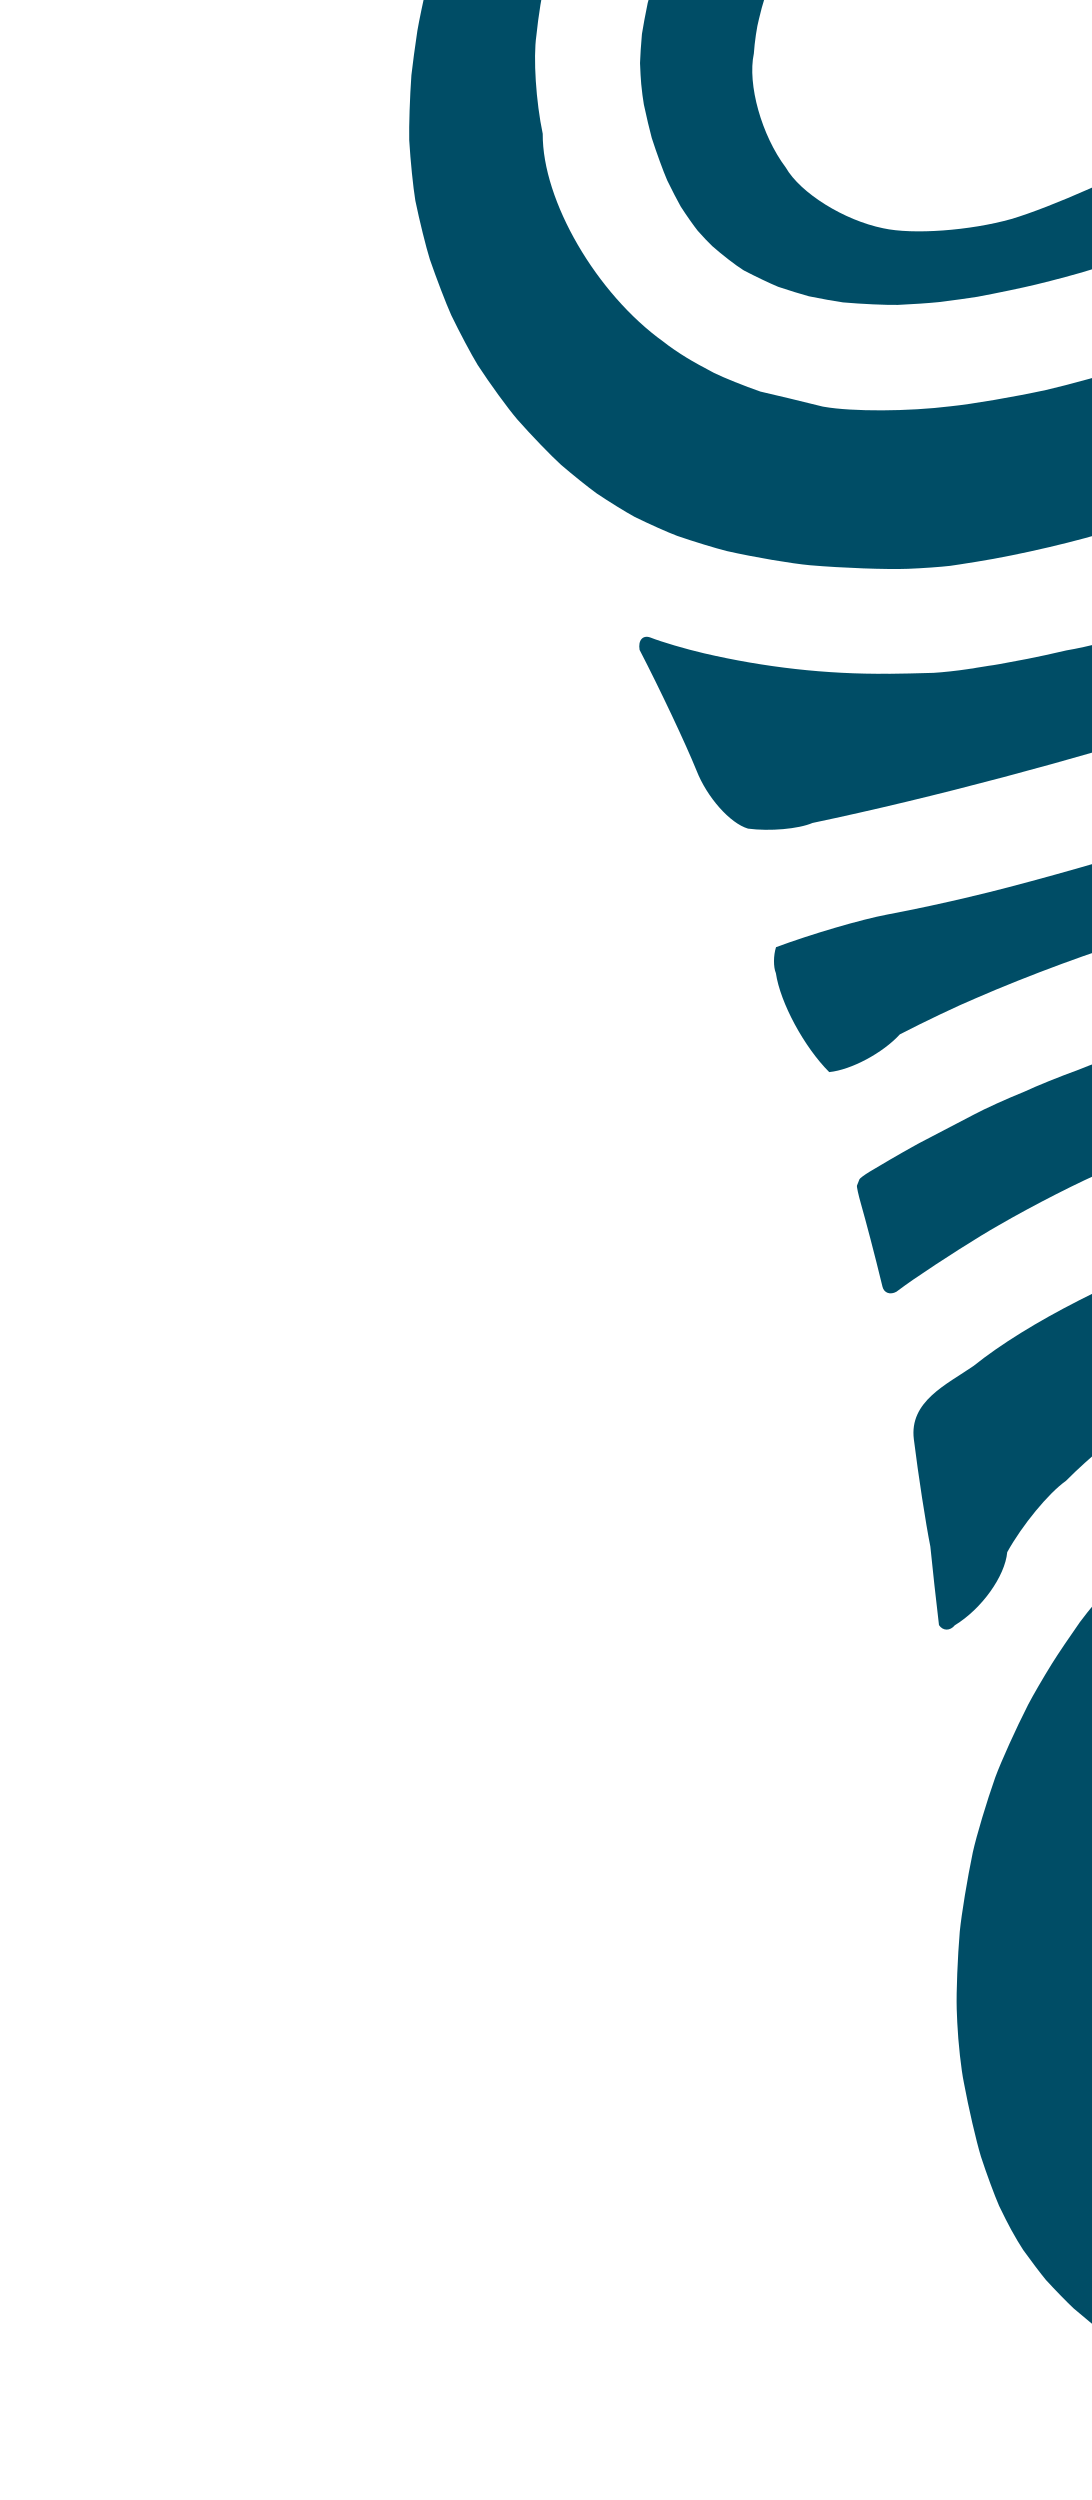
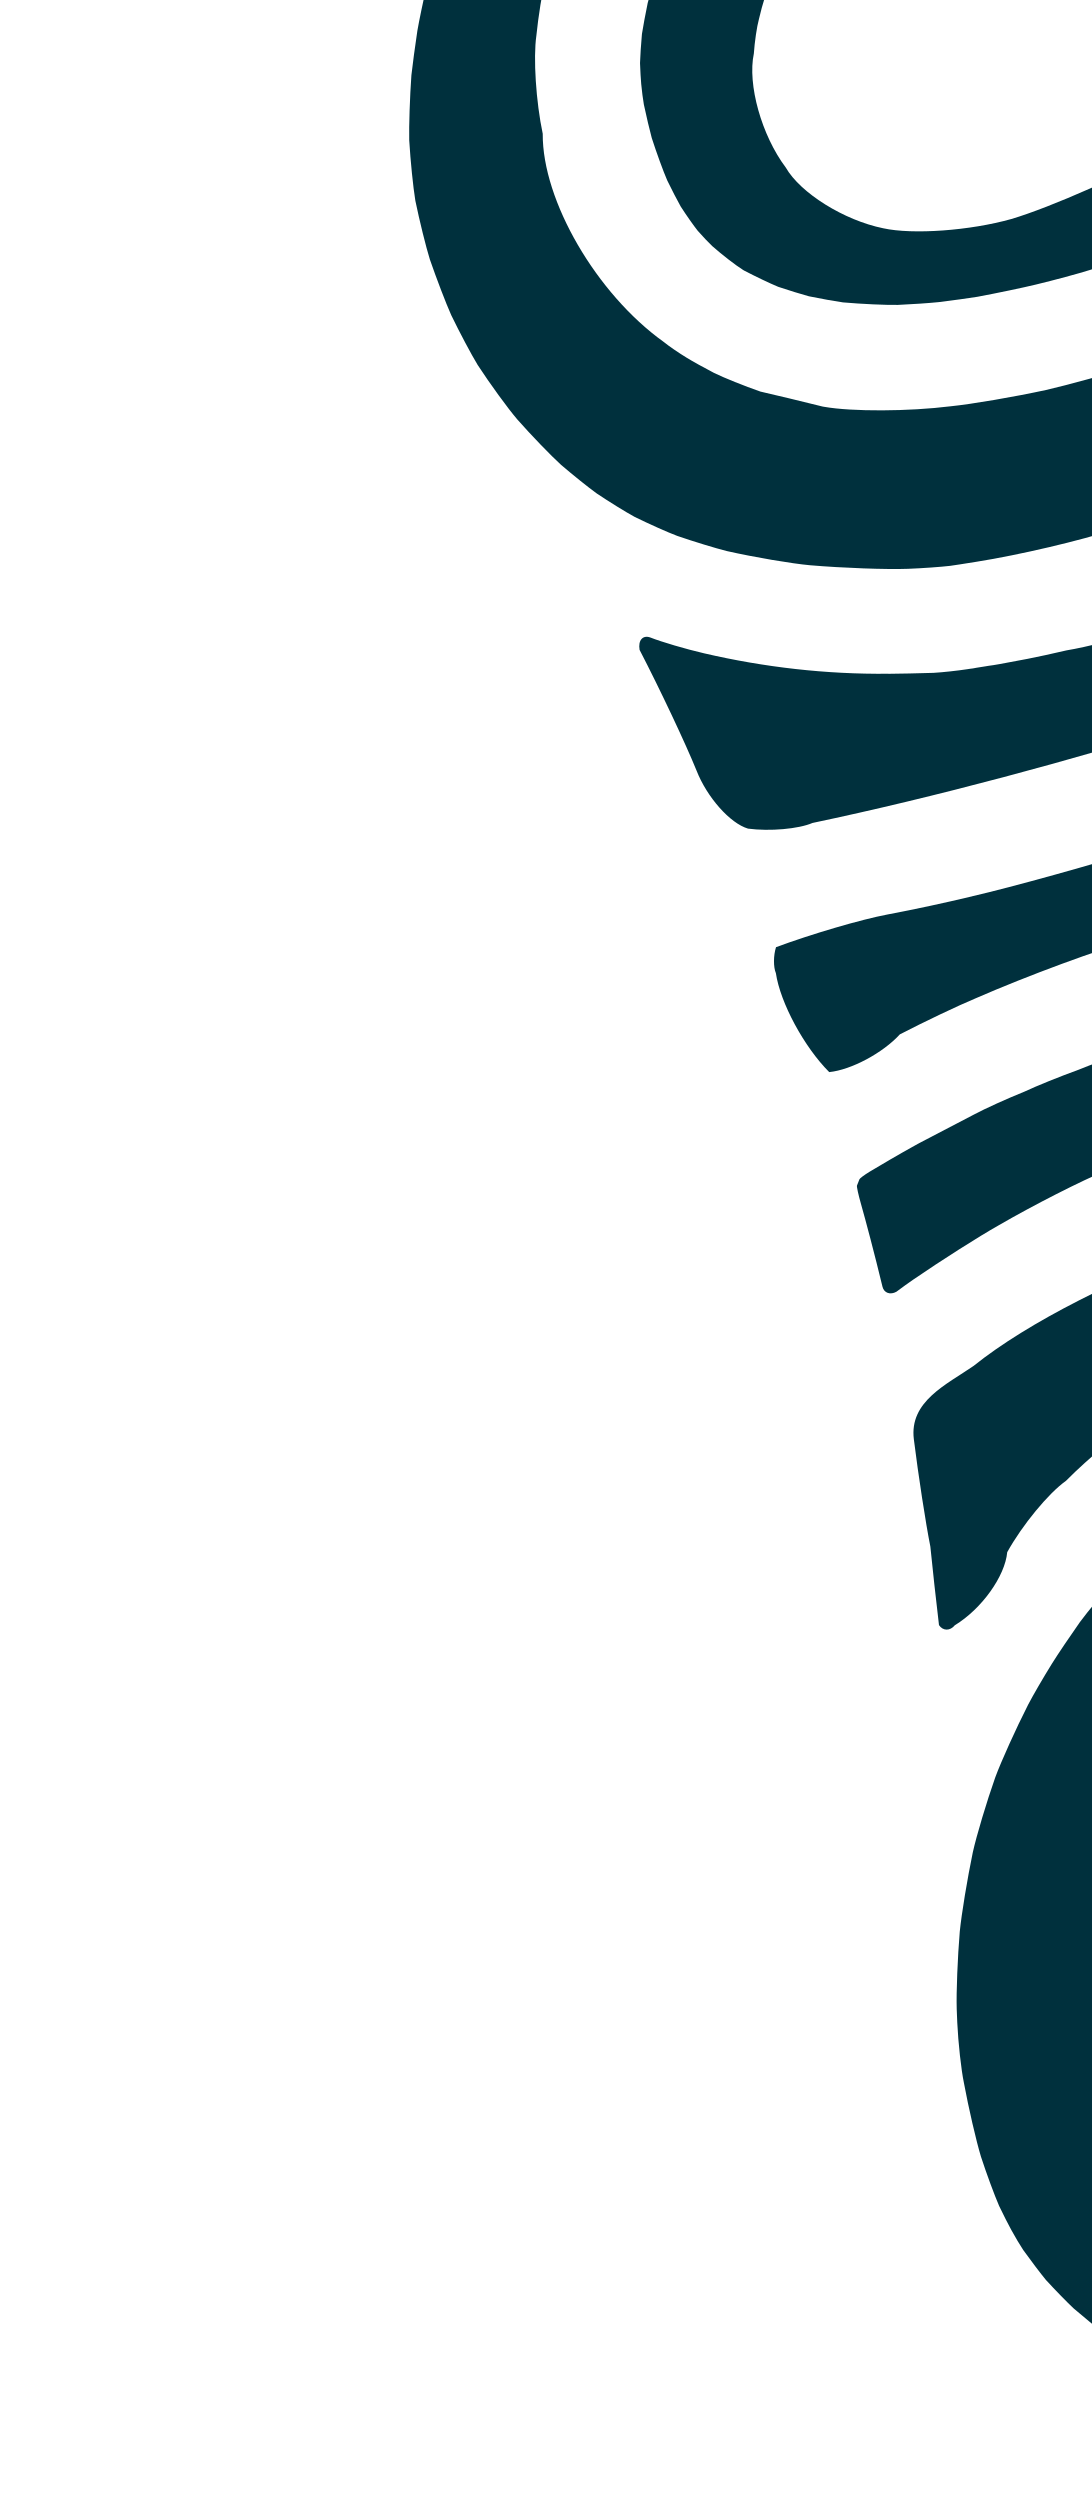
<svg xmlns="http://www.w3.org/2000/svg" width="737" height="1688" viewBox="0 0 737 1688" fill="none">
  <g>
-     <path d="M1166.46 1005.89C1152.84 1005.52 1124.94 1007.05 1104.16 1009.38C1077.03 1010.72 1023.53 1021.17 984.717 1032.67C956.15 1038.78 903.556 1062.17 867.275 1084.92C861.464 1087.89 850.604 1095.27 843.024 1101.43C833.708 1107.67 816.55 1124.08 804.727 1138.05C804.631 1138.16 804.465 1138.37 804.355 1138.55C796.534 1146.83 784.618 1166.1 777.724 1181.61C774.241 1188.72 768.467 1203.84 764.835 1215.41C763.842 1218.45 762.134 1224.76 761.027 1229.52C760.071 1233.52 758.496 1241.7 757.53 1247.78C754.16 1262.46 753.259 1292.78 755.489 1315.49C756.913 1326.67 761.626 1348.28 766.021 1363.76C766.065 1363.91 766.176 1364.23 766.259 1364.45C771.057 1383.59 790.835 1416.03 810.429 1436.94C815.439 1442.78 826.803 1453.57 835.808 1461C841.696 1465.91 854.313 1475 864.037 1481.31C894.933 1503.02 963.538 1528.91 1017.27 1539.15C1035.02 1543.02 1071.61 1547.57 1099.04 1549.32C1121.74 1541.52 1155.27 1543.89 1173.94 1554.64C1178.3 1560.6 1180.37 1572.95 1178.54 1582.28C1175.1 1600.27 1167.68 1637.01 1162.02 1664.33C1162.08 1665.66 1161.26 1667.94 1160.18 1669.4C1146.25 1669.91 1129.16 1669.68 1121.94 1668.94C1110.75 1667.82 1087.91 1665.29 1070.91 1663.31C1048.54 1661.07 1003 1654.88 969.216 1649.46C950.864 1646.77 913.602 1639.53 886.008 1633.28C879.075 1631.68 865.052 1627.86 854.699 1624.77C847.6 1622.61 833.133 1617.88 822.394 1614.21C817.248 1612.38 806.914 1608.17 799.311 1604.77C793.745 1602.28 782.5 1596.87 774.18 1592.68C774.113 1592.64 773.935 1592.53 773.82 1592.49C767.804 1589.12 755.731 1581.7 746.819 1575.95C746.733 1575.89 746.603 1575.79 746.468 1575.71C744.357 1574.15 740.006 1570.93 736.76 1568.56C734.167 1566.41 728.88 1561.99 724.993 1558.69C724.93 1558.62 724.781 1558.5 724.675 1558.4C720.551 1554.53 712.4 1546.17 706.486 1539.73C706.404 1539.64 706.264 1539.46 706.139 1539.34C702.674 1535.15 695.906 1526.21 691.036 1519.41C690.978 1519.32 690.862 1519.15 690.765 1519.01C688.874 1516.2 685.311 1510.22 682.838 1505.68C680.944 1502.25 677.309 1495.11 674.75 1489.73C674.716 1489.65 674.629 1489.46 674.556 1489.32C671.482 1482.25 665.993 1467.41 662.34 1456.16C659.102 1445.47 653.949 1423.18 650.838 1406.37C648.984 1397.52 646.979 1379.25 646.34 1365.58C646.228 1362.97 646.062 1358.86 645.975 1356.37C645.643 1344.96 646.579 1321.59 648.038 1304.2C649.201 1292.41 653.149 1268.41 656.85 1250.64C659.347 1239.4 666.119 1216.75 671.997 1200.08C676.067 1189.08 685.992 1167.12 694.168 1151.05C697.406 1144.81 704.615 1132.4 710.28 1123.3C714.203 1117 722.696 1104.4 729.209 1095.17C734.423 1088.12 745.825 1074.27 754.712 1064.24C762.003 1056.38 778.094 1041.48 790.67 1030.92C797.529 1025.39 812.224 1014.82 823.433 1007.31C832.415 1001.5 851.702 991.008 866.474 983.866C876.76 979.157 898.415 970.947 914.863 965.552C929.1 961.143 958.809 954.285 981.244 950.235C1021.91 943.155 1105.63 935.29 1168.29 932.638C1177.33 928.557 1187.86 929.473 1191.83 934.679C1192.45 935.673 1193.27 937.874 1193.62 939.635C1209.84 967.253 1211.31 996.269 1196.89 1004.42C1195.33 1005.14 1192.03 1005.71 1189.5 1005.74C1181.8 1005.78 1174.09 1005.84 1166.42 1005.98" fill="#004D66" />
-     <path d="M619.535 772.422C630.593 766.695 647.71 757.746 657.759 752.468C665.023 748.562 680.242 741.682 691.731 737.059C699.553 733.362 715.89 726.75 728.19 722.311C736.329 718.9 753.205 712.841 765.881 708.774C773.655 706.337 789.557 701.309 801.352 697.542C864.426 681.056 995.181 653.565 1093.38 636.135C1104.63 628.054 1120.53 629.024 1128.9 638.28C1130.14 639.818 1131.81 643.38 1132.63 646.204C1150.01 673.477 1151.43 700.715 1135.82 707.07C1133.45 707.827 1128.52 708.355 1124.77 708.27C1081.15 707.03 1037.28 709.921 1006.25 715.376C999.644 716.548 994.255 717.485 994.231 717.481C994.183 717.471 994.078 717.5 993.997 717.534L993.843 717.554C993.843 717.554 991.702 717.932 989.231 718.344C983.794 719.272 975.824 720.675 971.441 721.436C943.693 726.288 888.178 740.419 847.415 752.981C833.868 757.301 806.5 766.957 786.242 774.519C777.846 778.353 760.547 785.3 747.615 790.039C747.51 790.068 747.314 790.179 747.151 790.246C730.446 797.085 697.725 813.735 674.066 827.477C661.054 834.789 635.254 851.2 616.437 864.122C613.937 865.824 608.924 869.423 605.216 872.208C601.056 874.506 596.87 872.99 595.864 868.835C590.467 846.52 584.533 824.149 581.346 812.946C579.57 806.748 578.367 801.185 578.627 800.49C579.12 799.242 579.808 797.509 580.306 796.238C580.591 795.547 583.677 793.263 587.211 791.116C593.617 787.266 606.408 779.687 619.53 772.446" fill="#004D66" />
-     <path d="M657.306 922.304C731.351 862.981 900.557 800.495 1035.26 782.739C1058.36 781.782 1105.41 778.317 1140.39 774.978C1146.44 772.677 1156.17 774.607 1162.13 779.307C1164.44 781.128 1167.79 785.766 1169.64 789.664C1185.83 814.637 1188.84 845.97 1176.4 859.642C1169.3 862.163 1156.74 864.26 1148.34 864.309C1138.61 864.248 1118.72 864.689 1103.91 865.276C1037.84 856.357 915.172 882.119 829.945 922.849C800.836 933.384 751.501 967.868 719.737 999.865C707.971 1008.19 690.207 1029.74 680.08 1048.02C678.611 1064.31 662.758 1086.4 644.695 1097.38C641.481 1101.33 636.682 1101.29 634.005 1097.28C632.141 1081.73 629.537 1057.99 628.17 1044.23C625.03 1028.46 620.04 996.042 617.032 971.829C613.83 946.185 639.106 934.874 657.277 922.323" fill="#004D66" />
-     <path d="M539.916 -239.725C527.86 -231.952 505.03 -213.791 488.9 -199.198C478.586 -189.764 458.646 -169.444 444.327 -153.799C434.228 -143.677 416.959 -120.843 405.766 -102.844C401.685 -96.498 394.236 -82.994 389.151 -72.662C386.055 -65.999 380.376 -52.124 376.461 -41.663C374.056 -35.736 370.347 -23.268 368.201 -13.83C366.142 -5.595 363.42 11.373 362.161 24.047C359.972 39.052 361.887 68.727 366.451 90.332C366.141 135.453 402.74 198.401 448.163 230.887C451.357 233.528 458.318 238.301 463.706 241.57C467.594 243.974 475.796 248.516 482.036 251.754C488.689 255.047 502.754 260.686 513.435 264.394C522.926 266.55 541.74 271.077 555.464 274.509C555.68 274.552 556.088 274.631 556.404 274.668C575.276 278.012 613.537 277.856 641.899 274.319C656.125 272.895 684.961 267.957 706.291 263.318C720.418 260.107 748.901 252.263 769.917 245.795C782.269 242.237 807.096 233.726 825.339 226.791C850.549 217.982 900.501 196.389 936.922 178.521C939.796 177.067 943.349 178.26 944.852 181.143C948.099 187.33 954.582 200.025 959.329 209.492C962.631 216.038 969.222 229.451 974.049 239.406C975.397 241.936 974.481 245.341 971.986 247.019C961.868 253.926 940.965 267.71 925.295 277.788C907.141 289.869 868.075 311.327 838.014 325.709C829.49 329.941 811.527 337.355 797.911 342.283C788.239 345.892 768.25 352.586 753.218 357.238C730.051 364.903 688.02 374.777 659.341 379.298C656.85 379.682 651.734 380.498 647.955 381.103C646.604 381.261 643.859 381.67 641.823 382.019C641.718 382.048 641.512 382.082 641.363 382.078C635.245 382.798 622.642 383.693 613.205 384.062C598.702 384.61 569.05 383.538 546.978 381.659C534.543 380.546 509.355 376.265 490.724 372.072C483.315 370.224 468.344 365.652 457.284 361.845C450.855 359.442 438.032 353.697 428.583 349.035C428.492 348.993 428.29 348.878 428.155 348.802C422.457 345.721 411.153 338.705 402.918 333.185C397.461 329.255 386.696 320.626 378.892 313.922C371.997 307.668 358.746 293.923 349.286 283.21C342.821 275.647 330.829 259.161 322.515 246.407C318.199 239.315 310.212 224.259 304.664 212.768C301.078 204.748 294.635 187.904 290.233 175.144C287.584 166.659 283.224 148.978 280.463 135.593C280.434 135.487 280.404 135.257 280.384 135.104C278.962 126.462 277.136 108.554 276.335 95.079C276.33 94.979 276.319 94.778 276.304 94.6C276.081 85.047 276.731 65.434 277.78 50.778C278.49 44.22 280.293 30.807 281.803 20.796C282.963 13.978 285.833 0.201 288.224 -9.986C291.292 -23.5 297.615 -44.618 302.355 -57.133C303.981 -61.37 306.911 -69.087 308.916 -74.37C309.238 -75.253 309.584 -76.132 309.769 -76.568C309.869 -76.823 309.864 -76.799 309.76 -76.52C309.613 -76.151 309.196 -75.037 308.831 -74.063C308.679 -73.67 308.532 -73.3 308.47 -73.113C308.447 -72.993 309.861 -76.401 311.65 -80.706C313.935 -86.657 321.857 -103.727 329.347 -118.841C333.907 -127.508 343.937 -144.913 351.72 -157.704C357.014 -166.178 368.341 -183.08 377.069 -195.487C381.809 -202.401 392.22 -216.022 400.288 -225.945C405.776 -232.737 417.453 -246.21 426.408 -256.084C441.24 -273.968 475.732 -305.78 503.443 -327.119C511.428 -336.236 529.964 -352.051 544.818 -362.413C552.604 -370.897 568.967 -374.716 581.322 -370.904C587.461 -368.932 597.042 -361.506 602.734 -354.318C611.968 -348.18 621.762 -333.443 624.641 -321.429C625.009 -312.744 617.81 -299.241 608.559 -291.293C586.89 -272.705 563.116 -256.595 540.055 -239.798" fill="#004D66" />
-     <path d="M599.809 454.952C606.491 454.915 620.17 454.629 630.369 454.309C636.465 453.959 646.671 452.844 653.142 451.844C653.55 451.8 654.325 451.653 654.915 451.569C655.897 451.512 657.88 451.178 659.336 450.866C661.827 450.482 664.347 450.078 665.583 449.872C666.277 449.759 666.866 449.675 666.895 449.656C666.943 449.665 667.101 449.622 667.23 449.597C668.912 449.403 672.356 448.857 674.938 448.392C679.076 447.608 687.53 446.026 693.838 444.845C699.633 443.739 711.414 441.19 720.11 439.132C747.951 434.572 802.055 417.725 840.918 401.505C867.083 391.887 917.318 366.043 953.112 343.747C963.677 337.225 984.997 323.473 1000.74 313.012C1004.09 311.029 1008.03 312.172 1009.56 315.558C1017.33 332.512 1032.2 367.212 1042.79 393.056C1044.04 396.19 1042.5 399.722 1039.36 400.923C1035.91 402.241 1028.86 404.943 1023.6 406.977C924.346 454.87 711.681 521.424 548.599 555.66C539.212 559.723 519.724 561.436 505.062 559.489C492.914 555.892 477.371 538.338 470.295 520.275C462.888 501.997 445.691 465.524 431.843 438.792C430.737 432.352 433.962 428.602 439.084 430.426C446.805 433.48 463.056 438.253 475.373 441.111C516.134 450.579 557.868 455.334 599.766 454.918" fill="#004D66" />
-     <path d="M656.367 605.174C683.361 598.954 737.621 583.855 777.546 571.503C840.012 550.74 966.445 504.854 1059.96 468.982C1061.73 467.686 1065.5 466.88 1068.4 467.198C1075.26 480.639 1083.39 498.808 1086.56 507.793C1090.45 518.61 1098.05 540.883 1103.53 557.539C1104.53 561.344 1102.33 564.822 1098.62 565.317C1074.18 568.301 1024.59 576.074 987.855 582.678C938.163 588.689 839.285 611.737 767.009 634.14C742.495 640.795 694.047 658.649 658.78 674.054C647.287 678.825 624.387 689.704 607.594 698.392C596.119 710.959 574.756 722.387 559.893 723.886C542.957 706.955 526.814 677.061 523.876 657.069C522.133 652.994 522.176 645.136 523.969 639.537C547.765 630.7 581.377 620.822 599.09 617.491C618.253 613.872 637.342 609.741 656.386 605.202" fill="#004D66" />
-     <path d="M808.429 157.414C792.862 163.529 760.477 174.643 736.129 182.227C728.193 184.731 711.732 189.178 699.396 192.141C690.844 194.227 673.186 197.917 659.976 200.386C654.29 201.315 642.544 202.925 633.767 203.995C627.739 204.633 615.395 205.479 606.227 205.876C598.227 206.029 581.811 205.281 569.568 204.205C569.449 204.182 569.199 204.183 569.031 204.15C564.086 203.456 553.979 201.653 546.485 200.112C546.365 200.089 546.101 200.037 545.914 199.975C541.441 198.777 532.35 195.977 525.62 193.715C525.481 193.663 525.202 193.558 525.02 193.473C520.016 191.423 509.905 186.582 502.401 182.675C502.223 182.565 501.892 182.351 501.623 182.199C496.763 179.157 487.505 171.993 480.923 166.175C478.627 164.033 474.231 159.389 471.076 155.784C468.377 152.393 463.27 145.146 459.704 139.569C459.646 139.483 459.515 139.258 459.424 139.091C457.347 135.448 453.417 127.784 450.612 122.008C450.559 121.898 450.452 121.678 450.404 121.544C447.794 115.532 443.211 102.935 440.145 93.398C440.116 93.293 440.053 93.106 440.009 92.948C438.699 88.186 436.375 78.297 434.795 70.843C434.766 70.738 434.732 70.532 434.707 70.403C434.167 67.434 433.369 61.329 432.947 56.74C432.661 53.747 432.318 47.606 432.165 43.045C432.164 42.92 432.163 42.671 432.148 42.494C432.25 38.282 432.827 29.732 433.408 23.323C433.432 23.204 433.43 22.954 433.468 22.763C434.139 18.314 435.836 9.261 437.231 2.513C437.254 2.394 437.301 2.154 437.334 1.986C439.05 -4.748 443.402 -18.335 447.035 -28.378C447.059 -28.498 447.173 -28.7 447.23 -28.863C449.19 -33.533 453.526 -42.966 456.928 -49.917C456.971 -50.009 457.09 -50.234 457.171 -50.393C460.671 -56.828 468.655 -69.629 474.971 -78.998C475.014 -79.089 475.143 -79.238 475.243 -79.368C481.543 -88.018 495.607 -104.908 506.632 -117.089C512.988 -123.862 526.516 -137.246 536.818 -147.005C543.636 -153.339 557.959 -165.821 568.801 -174.902C579.614 -184.213 602.7 -202.026 620.343 -214.68C639.853 -249.224 667.281 -262.752 681.58 -244.943C712.158 -231.418 722.05 -203.817 703.635 -183.273C699.724 -179.582 690.666 -173.637 683.444 -169.947C607.675 -150.443 531.109 -68.562 512.418 12.967C511.058 17.879 509.526 28.259 508.999 36.171C504.567 56.912 514.191 91.356 530.553 113.128C540.473 130.403 569.931 148.763 596.375 154.136C616.335 158.539 655.04 155.731 682.852 147.88C709.393 140.028 760.247 117.517 796.42 97.609C812.807 91.754 841.757 75.288 861.051 60.816C862.881 58.336 867.535 56.06 871.417 55.699C885.088 74.804 900.479 98.103 905.807 107.784C907.45 110.844 906.248 114.567 903.187 116.084C897.442 118.968 885.593 124.665 876.738 128.808C854.214 138.914 831.558 148.671 808.472 157.447" fill="#004D66" />
+     <path d="M1166.46 1005.89C1152.84 1005.52 1124.94 1007.05 1104.16 1009.38C1077.03 1010.72 1023.53 1021.17 984.717 1032.67C956.15 1038.78 903.556 1062.17 867.275 1084.92C861.464 1087.89 850.604 1095.27 843.024 1101.43C833.708 1107.67 816.55 1124.08 804.727 1138.05C804.631 1138.16 804.465 1138.37 804.355 1138.55C796.534 1146.83 784.618 1166.1 777.724 1181.61C774.241 1188.72 768.467 1203.84 764.835 1215.41C763.842 1218.45 762.134 1224.76 761.027 1229.52C760.071 1233.52 758.496 1241.7 757.53 1247.78C754.16 1262.46 753.259 1292.78 755.489 1315.49C756.913 1326.67 761.626 1348.28 766.021 1363.76C766.065 1363.91 766.176 1364.23 766.259 1364.45C771.057 1383.59 790.835 1416.03 810.429 1436.94C815.439 1442.78 826.803 1453.57 835.808 1461C841.696 1465.91 854.313 1475 864.037 1481.31C894.933 1503.02 963.538 1528.91 1017.27 1539.15C1035.02 1543.02 1071.61 1547.57 1099.04 1549.32C1121.74 1541.52 1155.27 1543.89 1173.94 1554.64C1178.3 1560.6 1180.37 1572.95 1178.54 1582.28C1175.1 1600.27 1167.68 1637.01 1162.02 1664.33C1162.08 1665.66 1161.26 1667.94 1160.18 1669.4C1146.25 1669.91 1129.16 1669.68 1121.94 1668.94C1110.75 1667.82 1087.91 1665.29 1070.91 1663.31C1048.54 1661.07 1003 1654.88 969.216 1649.46C950.864 1646.77 913.602 1639.53 886.008 1633.28C879.075 1631.68 865.052 1627.86 854.699 1624.77C847.6 1622.61 833.133 1617.88 822.394 1614.21C817.248 1612.38 806.914 1608.17 799.311 1604.77C793.745 1602.28 782.5 1596.87 774.18 1592.68C774.113 1592.64 773.935 1592.53 773.82 1592.49C767.804 1589.12 755.731 1581.7 746.819 1575.95C746.733 1575.89 746.603 1575.79 746.468 1575.71C744.357 1574.15 740.006 1570.93 736.76 1568.56C734.167 1566.41 728.88 1561.99 724.993 1558.69C724.93 1558.62 724.781 1558.5 724.675 1558.4C720.551 1554.53 712.4 1546.17 706.486 1539.73C706.404 1539.64 706.264 1539.46 706.139 1539.34C702.674 1535.15 695.906 1526.21 691.036 1519.41C690.978 1519.32 690.862 1519.15 690.765 1519.01C688.874 1516.2 685.311 1510.22 682.838 1505.68C680.944 1502.25 677.309 1495.11 674.75 1489.73C674.716 1489.65 674.629 1489.46 674.556 1489.32C671.482 1482.25 665.993 1467.41 662.34 1456.16C659.102 1445.47 653.949 1423.18 650.838 1406.37C648.984 1397.52 646.979 1379.25 646.34 1365.58C646.228 1362.97 646.062 1358.86 645.975 1356.37C645.643 1344.96 646.579 1321.59 648.038 1304.2C649.201 1292.41 653.149 1268.41 656.85 1250.64C659.347 1239.4 666.119 1216.75 671.997 1200.08C676.067 1189.08 685.992 1167.12 694.168 1151.05C697.406 1144.81 704.615 1132.4 710.28 1123.3C714.203 1117 722.696 1104.4 729.209 1095.17C734.423 1088.12 745.825 1074.27 754.712 1064.24C762.003 1056.38 778.094 1041.48 790.67 1030.92C797.529 1025.39 812.224 1014.82 823.433 1007.31C832.415 1001.5 851.702 991.008 866.474 983.866C876.76 979.157 898.415 970.947 914.863 965.552C929.1 961.143 958.809 954.285 981.244 950.235C1021.91 943.155 1105.63 935.29 1168.29 932.638C1177.33 928.557 1187.86 929.473 1191.83 934.679C1192.45 935.673 1193.27 937.874 1193.62 939.635C1209.84 967.253 1211.31 996.269 1196.89 1004.42C1195.33 1005.14 1192.03 1005.71 1189.5 1005.74C1181.8 1005.78 1174.09 1005.84 1166.42 1005.98" fill="#00303D" />
+     <path d="M619.535 772.422C630.593 766.695 647.71 757.746 657.759 752.468C665.023 748.562 680.242 741.682 691.731 737.059C699.553 733.362 715.89 726.75 728.19 722.311C736.329 718.9 753.205 712.841 765.881 708.774C773.655 706.337 789.557 701.309 801.352 697.542C864.426 681.056 995.181 653.565 1093.38 636.135C1104.63 628.054 1120.53 629.024 1128.9 638.28C1130.14 639.818 1131.81 643.38 1132.63 646.204C1150.01 673.477 1151.43 700.715 1135.82 707.07C1133.45 707.827 1128.52 708.355 1124.77 708.27C1081.15 707.03 1037.28 709.921 1006.25 715.376C999.644 716.548 994.255 717.485 994.231 717.481C994.183 717.471 994.078 717.5 993.997 717.534L993.843 717.554C993.843 717.554 991.702 717.932 989.231 718.344C983.794 719.272 975.824 720.675 971.441 721.436C943.693 726.288 888.178 740.419 847.415 752.981C833.868 757.301 806.5 766.957 786.242 774.519C777.846 778.353 760.547 785.3 747.615 790.039C747.51 790.068 747.314 790.179 747.151 790.246C730.446 797.085 697.725 813.735 674.066 827.477C661.054 834.789 635.254 851.2 616.437 864.122C613.937 865.824 608.924 869.423 605.216 872.208C601.056 874.506 596.87 872.99 595.864 868.835C590.467 846.52 584.533 824.149 581.346 812.946C579.57 806.748 578.367 801.185 578.627 800.49C579.12 799.242 579.808 797.509 580.306 796.238C580.591 795.547 583.677 793.263 587.211 791.116C593.617 787.266 606.408 779.687 619.53 772.446" fill="#00303D" />
+     <path d="M657.306 922.304C731.351 862.981 900.557 800.495 1035.26 782.739C1058.36 781.782 1105.41 778.317 1140.39 774.978C1146.44 772.677 1156.17 774.607 1162.13 779.307C1164.44 781.128 1167.79 785.766 1169.64 789.664C1185.83 814.637 1188.84 845.97 1176.4 859.642C1169.3 862.163 1156.74 864.26 1148.34 864.309C1138.61 864.248 1118.72 864.689 1103.91 865.276C1037.84 856.357 915.172 882.119 829.945 922.849C800.836 933.384 751.501 967.868 719.737 999.865C707.971 1008.19 690.207 1029.74 680.08 1048.02C678.611 1064.31 662.758 1086.4 644.695 1097.38C641.481 1101.33 636.682 1101.29 634.005 1097.28C632.141 1081.73 629.537 1057.99 628.17 1044.23C625.03 1028.46 620.04 996.042 617.032 971.829C613.83 946.185 639.106 934.874 657.277 922.323" fill="#00303D" />
+     <path d="M539.916 -239.725C527.86 -231.952 505.03 -213.791 488.9 -199.198C478.586 -189.764 458.646 -169.444 444.327 -153.799C434.228 -143.677 416.959 -120.843 405.766 -102.844C401.685 -96.498 394.236 -82.994 389.151 -72.662C386.055 -65.999 380.376 -52.124 376.461 -41.663C374.056 -35.736 370.347 -23.268 368.201 -13.83C366.142 -5.595 363.42 11.373 362.161 24.047C359.972 39.052 361.887 68.727 366.451 90.332C366.141 135.453 402.74 198.401 448.163 230.887C451.357 233.528 458.318 238.301 463.706 241.57C467.594 243.974 475.796 248.516 482.036 251.754C488.689 255.047 502.754 260.686 513.435 264.394C522.926 266.55 541.74 271.077 555.464 274.509C555.68 274.552 556.088 274.631 556.404 274.668C575.276 278.012 613.537 277.856 641.899 274.319C656.125 272.895 684.961 267.957 706.291 263.318C720.418 260.107 748.901 252.263 769.917 245.795C782.269 242.237 807.096 233.726 825.339 226.791C850.549 217.982 900.501 196.389 936.922 178.521C939.796 177.067 943.349 178.26 944.852 181.143C948.099 187.33 954.582 200.025 959.329 209.492C962.631 216.038 969.222 229.451 974.049 239.406C975.397 241.936 974.481 245.341 971.986 247.019C961.868 253.926 940.965 267.71 925.295 277.788C907.141 289.869 868.075 311.327 838.014 325.709C829.49 329.941 811.527 337.355 797.911 342.283C788.239 345.892 768.25 352.586 753.218 357.238C730.051 364.903 688.02 374.777 659.341 379.298C656.85 379.682 651.734 380.498 647.955 381.103C646.604 381.261 643.859 381.67 641.823 382.019C641.718 382.048 641.512 382.082 641.363 382.078C635.245 382.798 622.642 383.693 613.205 384.062C598.702 384.61 569.05 383.538 546.978 381.659C534.543 380.546 509.355 376.265 490.724 372.072C483.315 370.224 468.344 365.652 457.284 361.845C450.855 359.442 438.032 353.697 428.583 349.035C428.492 348.993 428.29 348.878 428.155 348.802C422.457 345.721 411.153 338.705 402.918 333.185C397.461 329.255 386.696 320.626 378.892 313.922C371.997 307.668 358.746 293.923 349.286 283.21C342.821 275.647 330.829 259.161 322.515 246.407C318.199 239.315 310.212 224.259 304.664 212.768C301.078 204.748 294.635 187.904 290.233 175.144C287.584 166.659 283.224 148.978 280.463 135.593C280.434 135.487 280.404 135.257 280.384 135.104C278.962 126.462 277.136 108.554 276.335 95.079C276.33 94.979 276.319 94.778 276.304 94.6C276.081 85.047 276.731 65.434 277.78 50.778C278.49 44.22 280.293 30.807 281.803 20.796C282.963 13.978 285.833 0.201 288.224 -9.986C291.292 -23.5 297.615 -44.618 302.355 -57.133C303.981 -61.37 306.911 -69.087 308.916 -74.37C309.238 -75.253 309.584 -76.132 309.769 -76.568C309.869 -76.823 309.864 -76.799 309.76 -76.52C309.613 -76.151 309.196 -75.037 308.831 -74.063C308.679 -73.67 308.532 -73.3 308.47 -73.113C308.447 -72.993 309.861 -76.401 311.65 -80.706C313.935 -86.657 321.857 -103.727 329.347 -118.841C333.907 -127.508 343.937 -144.913 351.72 -157.704C357.014 -166.178 368.341 -183.08 377.069 -195.487C381.809 -202.401 392.22 -216.022 400.288 -225.945C405.776 -232.737 417.453 -246.21 426.408 -256.084C441.24 -273.968 475.732 -305.78 503.443 -327.119C511.428 -336.236 529.964 -352.051 544.818 -362.413C552.604 -370.897 568.967 -374.716 581.322 -370.904C587.461 -368.932 597.042 -361.506 602.734 -354.318C611.968 -348.18 621.762 -333.443 624.641 -321.429C625.009 -312.744 617.81 -299.241 608.559 -291.293C586.89 -272.705 563.116 -256.595 540.055 -239.798" fill="#00303D" />
+     <path d="M599.809 454.952C606.491 454.915 620.17 454.629 630.369 454.309C636.465 453.959 646.671 452.844 653.142 451.844C653.55 451.8 654.325 451.653 654.915 451.569C655.897 451.512 657.88 451.178 659.336 450.866C661.827 450.482 664.347 450.078 665.583 449.872C666.277 449.759 666.866 449.675 666.895 449.656C666.943 449.665 667.101 449.622 667.23 449.597C668.912 449.403 672.356 448.857 674.938 448.392C679.076 447.608 687.53 446.026 693.838 444.845C699.633 443.739 711.414 441.19 720.11 439.132C747.951 434.572 802.055 417.725 840.918 401.505C867.083 391.887 917.318 366.043 953.112 343.747C963.677 337.225 984.997 323.473 1000.74 313.012C1004.09 311.029 1008.03 312.172 1009.56 315.558C1017.33 332.512 1032.2 367.212 1042.79 393.056C1044.04 396.19 1042.5 399.722 1039.36 400.923C1035.91 402.241 1028.86 404.943 1023.6 406.977C924.346 454.87 711.681 521.424 548.599 555.66C539.212 559.723 519.724 561.436 505.062 559.489C492.914 555.892 477.371 538.338 470.295 520.275C462.888 501.997 445.691 465.524 431.843 438.792C430.737 432.352 433.962 428.602 439.084 430.426C446.805 433.48 463.056 438.253 475.373 441.111C516.134 450.579 557.868 455.334 599.766 454.918" fill="#00303D" />
+     <path d="M656.367 605.174C683.361 598.954 737.621 583.855 777.546 571.503C840.012 550.74 966.445 504.854 1059.96 468.982C1061.73 467.686 1065.5 466.88 1068.4 467.198C1075.26 480.639 1083.39 498.808 1086.56 507.793C1090.45 518.61 1098.05 540.883 1103.53 557.539C1104.53 561.344 1102.33 564.822 1098.62 565.317C1074.18 568.301 1024.59 576.074 987.855 582.678C938.163 588.689 839.285 611.737 767.009 634.14C742.495 640.795 694.047 658.649 658.78 674.054C647.287 678.825 624.387 689.704 607.594 698.392C596.119 710.959 574.756 722.387 559.893 723.886C542.957 706.955 526.814 677.061 523.876 657.069C522.133 652.994 522.176 645.136 523.969 639.537C547.765 630.7 581.377 620.822 599.09 617.491C618.253 613.872 637.342 609.741 656.386 605.202" fill="#00303D" />
+     <path d="M808.429 157.414C792.862 163.529 760.477 174.643 736.129 182.227C728.193 184.731 711.732 189.178 699.396 192.141C690.844 194.227 673.186 197.917 659.976 200.386C654.29 201.315 642.544 202.925 633.767 203.995C627.739 204.633 615.395 205.479 606.227 205.876C598.227 206.029 581.811 205.281 569.568 204.205C569.449 204.182 569.199 204.183 569.031 204.15C564.086 203.456 553.979 201.653 546.485 200.112C546.365 200.089 546.101 200.037 545.914 199.975C541.441 198.777 532.35 195.977 525.62 193.715C525.481 193.663 525.202 193.558 525.02 193.473C520.016 191.423 509.905 186.582 502.401 182.675C502.223 182.565 501.892 182.351 501.623 182.199C496.763 179.157 487.505 171.993 480.923 166.175C478.627 164.033 474.231 159.389 471.076 155.784C468.377 152.393 463.27 145.146 459.704 139.569C459.646 139.483 459.515 139.258 459.424 139.091C457.347 135.448 453.417 127.784 450.612 122.008C450.559 121.898 450.452 121.678 450.404 121.544C447.794 115.532 443.211 102.935 440.145 93.398C440.116 93.293 440.053 93.106 440.009 92.948C438.699 88.186 436.375 78.297 434.795 70.843C434.766 70.738 434.732 70.532 434.707 70.403C434.167 67.434 433.369 61.329 432.947 56.74C432.661 53.747 432.318 47.606 432.165 43.045C432.164 42.92 432.163 42.671 432.148 42.494C432.25 38.282 432.827 29.732 433.408 23.323C433.432 23.204 433.43 22.954 433.468 22.763C434.139 18.314 435.836 9.261 437.231 2.513C437.254 2.394 437.301 2.154 437.334 1.986C439.05 -4.748 443.402 -18.335 447.035 -28.378C447.059 -28.498 447.173 -28.7 447.23 -28.863C449.19 -33.533 453.526 -42.966 456.928 -49.917C456.971 -50.009 457.09 -50.234 457.171 -50.393C460.671 -56.828 468.655 -69.629 474.971 -78.998C475.014 -79.089 475.143 -79.238 475.243 -79.368C481.543 -88.018 495.607 -104.908 506.632 -117.089C512.988 -123.862 526.516 -137.246 536.818 -147.005C543.636 -153.339 557.959 -165.821 568.801 -174.902C579.614 -184.213 602.7 -202.026 620.343 -214.68C639.853 -249.224 667.281 -262.752 681.58 -244.943C712.158 -231.418 722.05 -203.817 703.635 -183.273C699.724 -179.582 690.666 -173.637 683.444 -169.947C607.675 -150.443 531.109 -68.562 512.418 12.967C511.058 17.879 509.526 28.259 508.999 36.171C504.567 56.912 514.191 91.356 530.553 113.128C540.473 130.403 569.931 148.763 596.375 154.136C616.335 158.539 655.04 155.731 682.852 147.88C709.393 140.028 760.247 117.517 796.42 97.609C812.807 91.754 841.757 75.288 861.051 60.816C862.881 58.336 867.535 56.06 871.417 55.699C885.088 74.804 900.479 98.103 905.807 107.784C907.45 110.844 906.248 114.567 903.187 116.084C897.442 118.968 885.593 124.665 876.738 128.808C854.214 138.914 831.558 148.671 808.472 157.447" fill="#00303D" />
  </g>
</svg>
